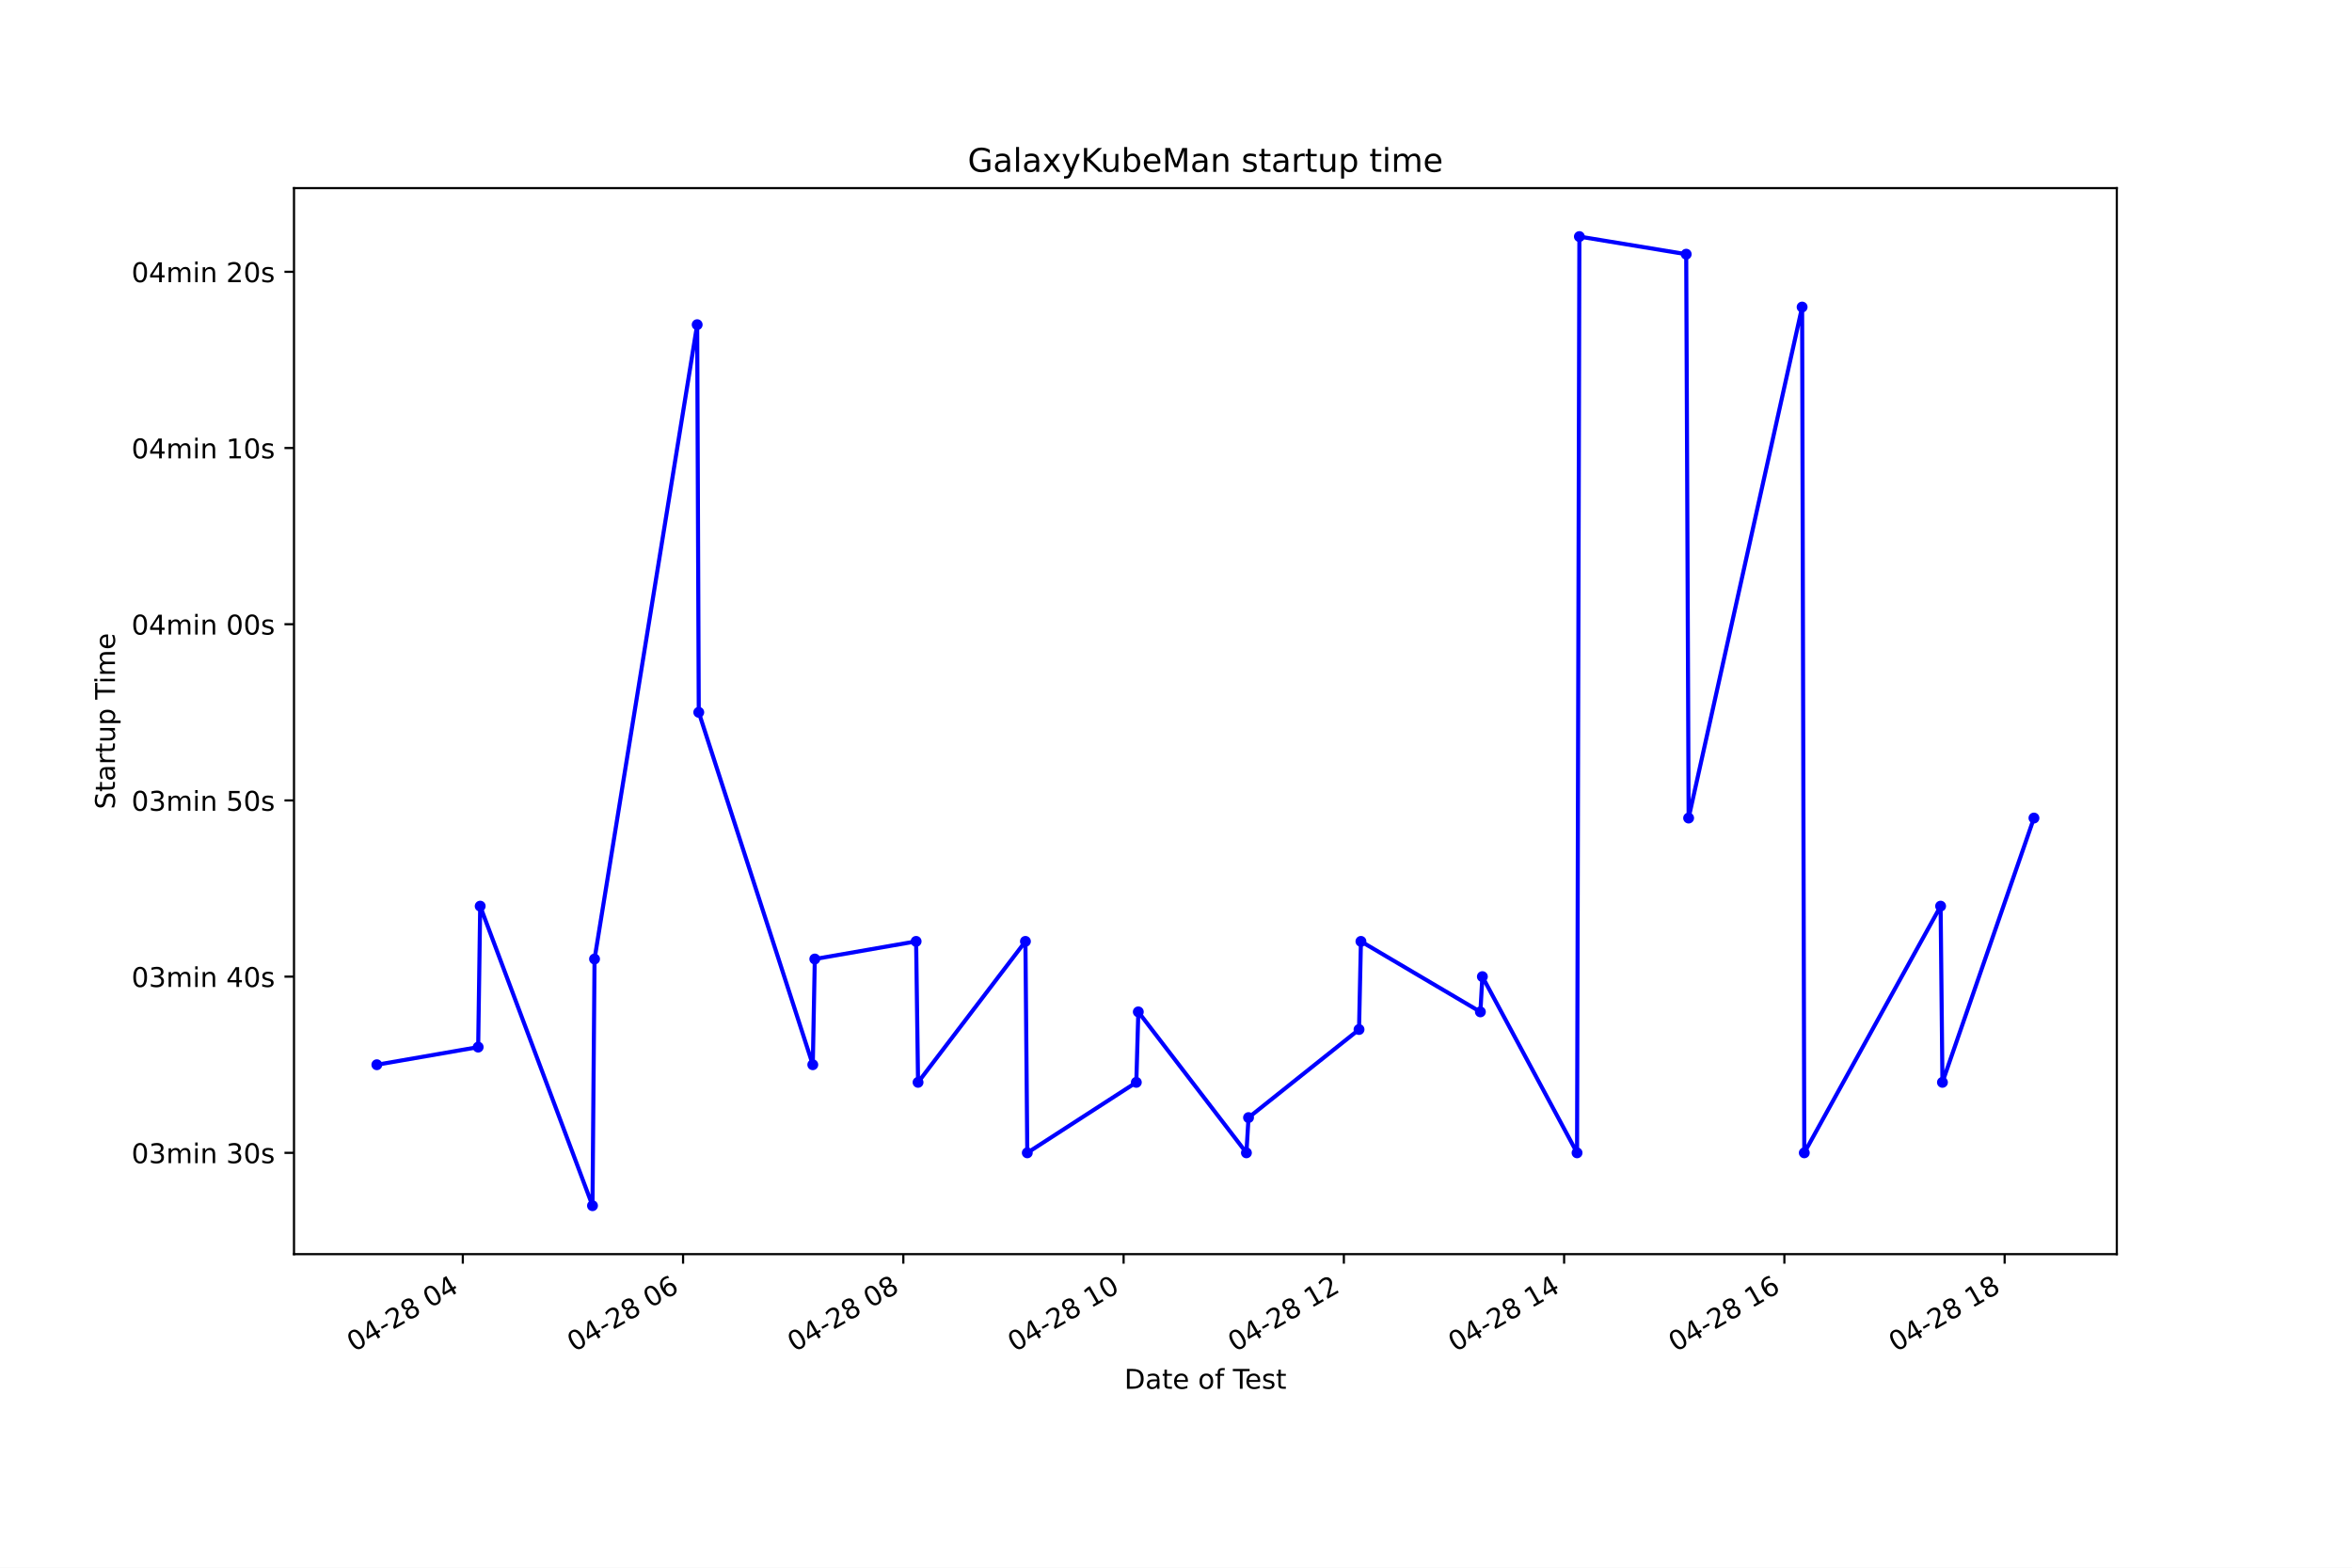
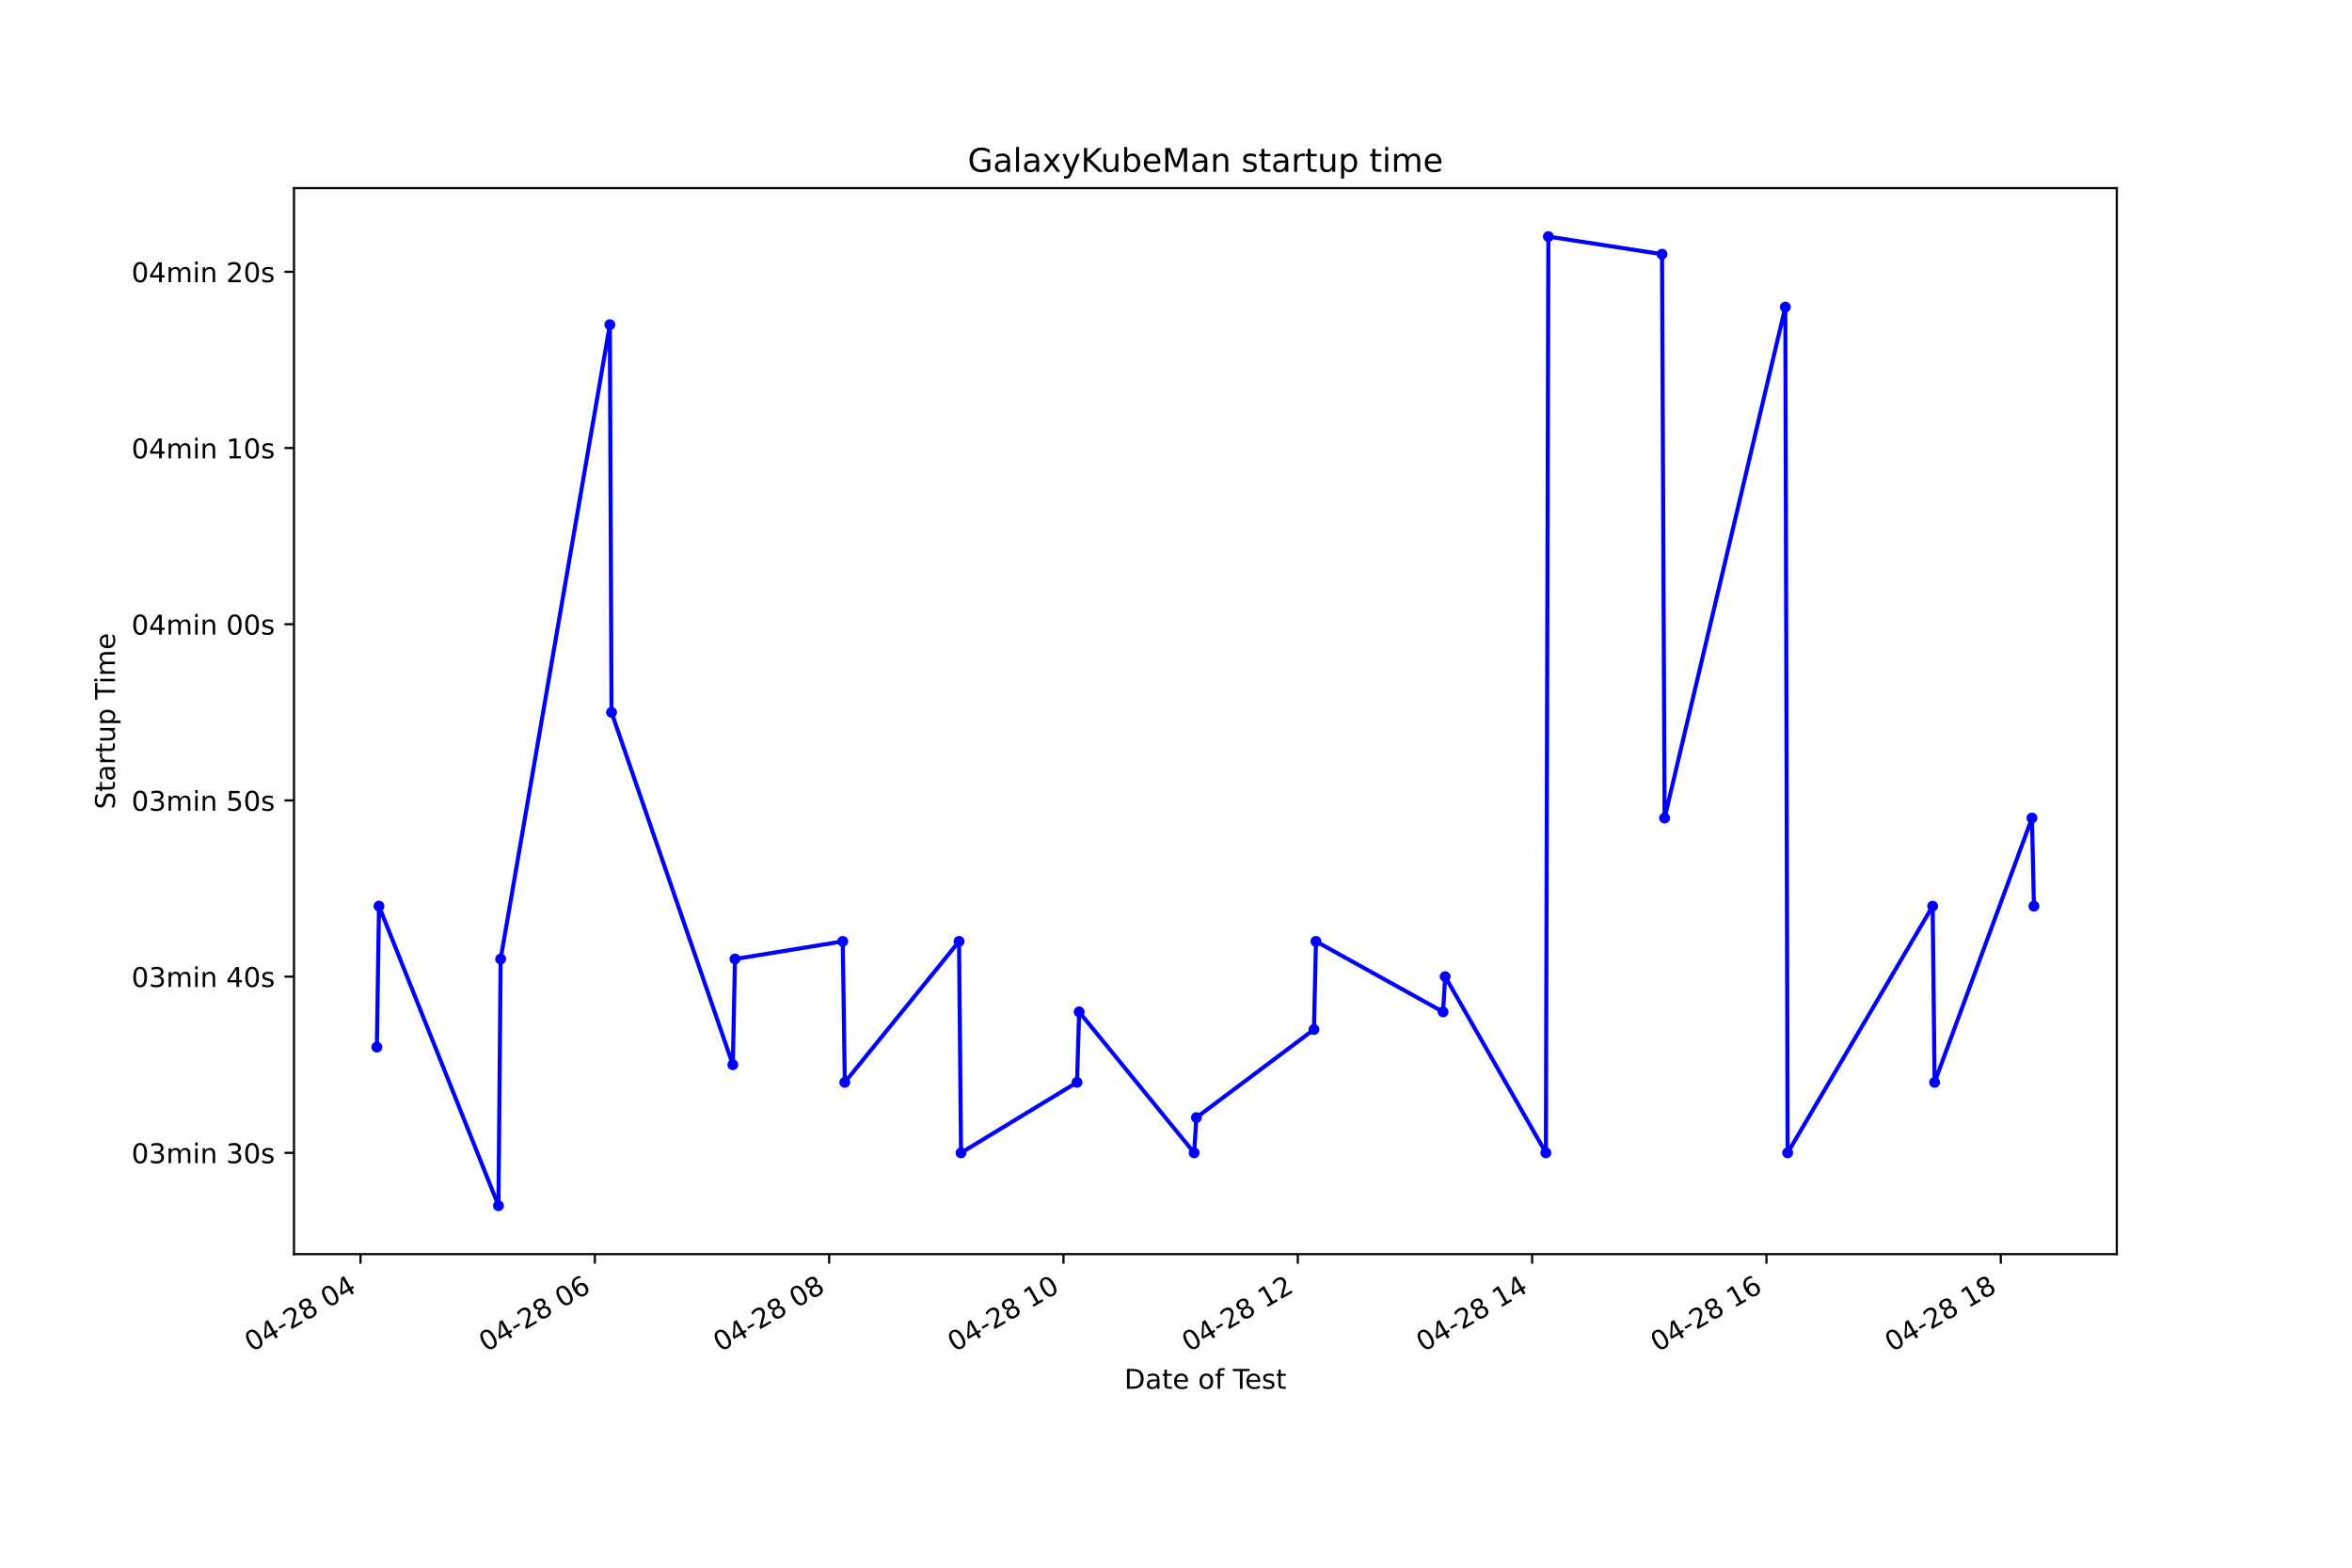
<svg xmlns="http://www.w3.org/2000/svg" xmlns:xlink="http://www.w3.org/1999/xlink" height="576pt" version="1.1" viewBox="0 0 864 576" width="864pt">
  <defs>
    <style type="text/css">*{stroke-linecap:butt;stroke-linejoin:round;}</style>
  </defs>
  <g id="figure_1">
    <g id="patch_1">
      <path d="M 0 576  L 864 576  L 864 0  L 0 0  z " style="fill:#ffffff;" />
    </g>
    <g id="axes_1">
      <g id="patch_2">
        <path d="M 108 460.8  L 777.6 460.8  L 777.6 69.12  L 108 69.12  z " style="fill:#ffffff;" />
      </g>
      <g id="matplotlib.axis_1">
        <g id="xtick_1">
          <g id="line2d_1">
            <defs>
-               <path d="M 0 0  L 0 3.5  " id="mf6602fc7a2" style="stroke:#000000;stroke-width:0.8;" />
+               <path d="M 0 0  L 0 3.5  " id="mddc1eb7299" style="stroke:#000000;stroke-width:0.8;" />
            </defs>
            <g>
-               <use style="stroke:#000000;stroke-width:0.8;" x="170.014" xlink:href="#mf6602fc7a2" y="460.8" />
+               <use style="stroke:#000000;stroke-width:0.8;" x="132.435" xlink:href="#mddc1eb7299" y="460.8" />
            </g>
          </g>
          <g id="text_1">
-             <g transform="translate(130.0373 496.8609)rotate(-30)scale(0.1 -0.1)">
+             <g transform="translate(92.45765 496.8609)rotate(-30)scale(0.1 -0.1)">
              <defs>
                <path d="M 2034 4250  Q 1547 4250 1301 3770  Q 1056 3291 1056 2328  Q 1056 1369 1301 889  Q 1547 409 2034 409  Q 2525 409 2770 889  Q 3016 1369 3016 2328  Q 3016 3291 2770 3770  Q 2525 4250 2034 4250  z M 2034 4750  Q 2819 4750 3233 4129  Q 3647 3509 3647 2328  Q 3647 1150 3233 529  Q 2819 -91 2034 -91  Q 1250 -91 836 529  Q 422 1150 422 2328  Q 422 3509 836 4129  Q 1250 4750 2034 4750  z " id="DejaVuSans-30" transform="scale(0.015625)" />
                <path d="M 2419 4116  L 825 1625  L 2419 1625  L 2419 4116  z M 2253 4666  L 3047 4666  L 3047 1625  L 3713 1625  L 3713 1100  L 3047 1100  L 3047 0  L 2419 0  L 2419 1100  L 313 1100  L 313 1709  L 2253 4666  z " id="DejaVuSans-34" transform="scale(0.015625)" />
                <path d="M 313 2009  L 1997 2009  L 1997 1497  L 313 1497  L 313 2009  z " id="DejaVuSans-2d" transform="scale(0.015625)" />
                <path d="M 1228 531  L 3431 531  L 3431 0  L 469 0  L 469 531  Q 828 903 1448 1529  Q 2069 2156 2228 2338  Q 2531 2678 2651 2914  Q 2772 3150 2772 3378  Q 2772 3750 2511 3984  Q 2250 4219 1831 4219  Q 1534 4219 1204 4116  Q 875 4013 500 3803  L 500 4441  Q 881 4594 1212 4672  Q 1544 4750 1819 4750  Q 2544 4750 2975 4387  Q 3406 4025 3406 3419  Q 3406 3131 3298 2873  Q 3191 2616 2906 2266  Q 2828 2175 2409 1742  Q 1991 1309 1228 531  z " id="DejaVuSans-32" transform="scale(0.015625)" />
                <path d="M 2034 2216  Q 1584 2216 1326 1975  Q 1069 1734 1069 1313  Q 1069 891 1326 650  Q 1584 409 2034 409  Q 2484 409 2743 651  Q 3003 894 3003 1313  Q 3003 1734 2745 1975  Q 2488 2216 2034 2216  z M 1403 2484  Q 997 2584 770 2862  Q 544 3141 544 3541  Q 544 4100 942 4425  Q 1341 4750 2034 4750  Q 2731 4750 3128 4425  Q 3525 4100 3525 3541  Q 3525 3141 3298 2862  Q 3072 2584 2669 2484  Q 3125 2378 3379 2068  Q 3634 1759 3634 1313  Q 3634 634 3220 271  Q 2806 -91 2034 -91  Q 1263 -91 848 271  Q 434 634 434 1313  Q 434 1759 690 2068  Q 947 2378 1403 2484  z M 1172 3481  Q 1172 3119 1398 2916  Q 1625 2713 2034 2713  Q 2441 2713 2670 2916  Q 2900 3119 2900 3481  Q 2900 3844 2670 4047  Q 2441 4250 2034 4250  Q 1625 4250 1398 4047  Q 1172 3844 1172 3481  z " id="DejaVuSans-38" transform="scale(0.015625)" />
                <path id="DejaVuSans-20" transform="scale(0.015625)" />
              </defs>
              <use xlink:href="#DejaVuSans-30" />
              <use x="63.623" xlink:href="#DejaVuSans-34" />
              <use x="127.246" xlink:href="#DejaVuSans-2d" />
              <use x="163.33" xlink:href="#DejaVuSans-32" />
              <use x="226.953" xlink:href="#DejaVuSans-38" />
              <use x="290.576" xlink:href="#DejaVuSans-20" />
              <use x="322.363" xlink:href="#DejaVuSans-30" />
              <use x="385.986" xlink:href="#DejaVuSans-34" />
            </g>
          </g>
        </g>
        <g id="xtick_2">
          <g id="line2d_2">
            <g>
-               <use style="stroke:#000000;stroke-width:0.8;" x="250.926" xlink:href="#mf6602fc7a2" y="460.8" />
+               <use style="stroke:#000000;stroke-width:0.8;" x="218.513" xlink:href="#mddc1eb7299" y="460.8" />
            </g>
          </g>
          <g id="text_2">
-             <g transform="translate(210.9492 496.8609)rotate(-30)scale(0.1 -0.1)">
+             <g transform="translate(178.5357 496.8609)rotate(-30)scale(0.1 -0.1)">
              <defs>
                <path d="M 2113 2584  Q 1688 2584 1439 2293  Q 1191 2003 1191 1497  Q 1191 994 1439 701  Q 1688 409 2113 409  Q 2538 409 2786 701  Q 3034 994 3034 1497  Q 3034 2003 2786 2293  Q 2538 2584 2113 2584  z M 3366 4563  L 3366 3988  Q 3128 4100 2886 4159  Q 2644 4219 2406 4219  Q 1781 4219 1451 3797  Q 1122 3375 1075 2522  Q 1259 2794 1537 2939  Q 1816 3084 2150 3084  Q 2853 3084 3261 2657  Q 3669 2231 3669 1497  Q 3669 778 3244 343  Q 2819 -91 2113 -91  Q 1303 -91 875 529  Q 447 1150 447 2328  Q 447 3434 972 4092  Q 1497 4750 2381 4750  Q 2619 4750 2861 4703  Q 3103 4656 3366 4563  z " id="DejaVuSans-36" transform="scale(0.015625)" />
              </defs>
              <use xlink:href="#DejaVuSans-30" />
              <use x="63.623" xlink:href="#DejaVuSans-34" />
              <use x="127.246" xlink:href="#DejaVuSans-2d" />
              <use x="163.33" xlink:href="#DejaVuSans-32" />
              <use x="226.953" xlink:href="#DejaVuSans-38" />
              <use x="290.576" xlink:href="#DejaVuSans-20" />
              <use x="322.363" xlink:href="#DejaVuSans-30" />
              <use x="385.986" xlink:href="#DejaVuSans-36" />
            </g>
          </g>
        </g>
        <g id="xtick_3">
          <g id="line2d_3">
            <g>
-               <use style="stroke:#000000;stroke-width:0.8;" x="331.838" xlink:href="#mf6602fc7a2" y="460.8" />
+               <use style="stroke:#000000;stroke-width:0.8;" x="304.591" xlink:href="#mddc1eb7299" y="460.8" />
            </g>
          </g>
          <g id="text_3">
-             <g transform="translate(291.8611 496.8609)rotate(-30)scale(0.1 -0.1)">
+             <g transform="translate(264.6138 496.8609)rotate(-30)scale(0.1 -0.1)">
              <use xlink:href="#DejaVuSans-30" />
              <use x="63.623" xlink:href="#DejaVuSans-34" />
              <use x="127.246" xlink:href="#DejaVuSans-2d" />
              <use x="163.33" xlink:href="#DejaVuSans-32" />
              <use x="226.953" xlink:href="#DejaVuSans-38" />
              <use x="290.576" xlink:href="#DejaVuSans-20" />
              <use x="322.363" xlink:href="#DejaVuSans-30" />
              <use x="385.986" xlink:href="#DejaVuSans-38" />
            </g>
          </g>
        </g>
        <g id="xtick_4">
          <g id="line2d_4">
            <g>
-               <use style="stroke:#000000;stroke-width:0.8;" x="412.75" xlink:href="#mf6602fc7a2" y="460.8" />
+               <use style="stroke:#000000;stroke-width:0.8;" x="390.669" xlink:href="#mddc1eb7299" y="460.8" />
            </g>
          </g>
          <g id="text_4">
-             <g transform="translate(372.7731 496.8609)rotate(-30)scale(0.1 -0.1)">
+             <g transform="translate(350.6918 496.8609)rotate(-30)scale(0.1 -0.1)">
              <defs>
                <path d="M 794 531  L 1825 531  L 1825 4091  L 703 3866  L 703 4441  L 1819 4666  L 2450 4666  L 2450 531  L 3481 531  L 3481 0  L 794 0  L 794 531  z " id="DejaVuSans-31" transform="scale(0.015625)" />
              </defs>
              <use xlink:href="#DejaVuSans-30" />
              <use x="63.623" xlink:href="#DejaVuSans-34" />
              <use x="127.246" xlink:href="#DejaVuSans-2d" />
              <use x="163.33" xlink:href="#DejaVuSans-32" />
              <use x="226.953" xlink:href="#DejaVuSans-38" />
              <use x="290.576" xlink:href="#DejaVuSans-20" />
              <use x="322.363" xlink:href="#DejaVuSans-31" />
              <use x="385.986" xlink:href="#DejaVuSans-30" />
            </g>
          </g>
        </g>
        <g id="xtick_5">
          <g id="line2d_5">
            <g>
-               <use style="stroke:#000000;stroke-width:0.8;" x="493.662" xlink:href="#mf6602fc7a2" y="460.8" />
+               <use style="stroke:#000000;stroke-width:0.8;" x="476.747" xlink:href="#mddc1eb7299" y="460.8" />
            </g>
          </g>
          <g id="text_5">
-             <g transform="translate(453.685 496.8609)rotate(-30)scale(0.1 -0.1)">
+             <g transform="translate(436.7699 496.8609)rotate(-30)scale(0.1 -0.1)">
              <use xlink:href="#DejaVuSans-30" />
              <use x="63.623" xlink:href="#DejaVuSans-34" />
              <use x="127.246" xlink:href="#DejaVuSans-2d" />
              <use x="163.33" xlink:href="#DejaVuSans-32" />
              <use x="226.953" xlink:href="#DejaVuSans-38" />
              <use x="290.576" xlink:href="#DejaVuSans-20" />
              <use x="322.363" xlink:href="#DejaVuSans-31" />
              <use x="385.986" xlink:href="#DejaVuSans-32" />
            </g>
          </g>
        </g>
        <g id="xtick_6">
          <g id="line2d_6">
            <g>
-               <use style="stroke:#000000;stroke-width:0.8;" x="574.574" xlink:href="#mf6602fc7a2" y="460.8" />
+               <use style="stroke:#000000;stroke-width:0.8;" x="562.825" xlink:href="#mddc1eb7299" y="460.8" />
            </g>
          </g>
          <g id="text_6">
-             <g transform="translate(534.5969 496.8609)rotate(-30)scale(0.1 -0.1)">
+             <g transform="translate(522.8479 496.8609)rotate(-30)scale(0.1 -0.1)">
              <use xlink:href="#DejaVuSans-30" />
              <use x="63.623" xlink:href="#DejaVuSans-34" />
              <use x="127.246" xlink:href="#DejaVuSans-2d" />
              <use x="163.33" xlink:href="#DejaVuSans-32" />
              <use x="226.953" xlink:href="#DejaVuSans-38" />
              <use x="290.576" xlink:href="#DejaVuSans-20" />
              <use x="322.363" xlink:href="#DejaVuSans-31" />
              <use x="385.986" xlink:href="#DejaVuSans-34" />
            </g>
          </g>
        </g>
        <g id="xtick_7">
          <g id="line2d_7">
            <g>
-               <use style="stroke:#000000;stroke-width:0.8;" x="655.486" xlink:href="#mf6602fc7a2" y="460.8" />
+               <use style="stroke:#000000;stroke-width:0.8;" x="648.903" xlink:href="#mddc1eb7299" y="460.8" />
            </g>
          </g>
          <g id="text_7">
-             <g transform="translate(615.5088 496.8609)rotate(-30)scale(0.1 -0.1)">
+             <g transform="translate(608.926 496.8609)rotate(-30)scale(0.1 -0.1)">
              <use xlink:href="#DejaVuSans-30" />
              <use x="63.623" xlink:href="#DejaVuSans-34" />
              <use x="127.246" xlink:href="#DejaVuSans-2d" />
              <use x="163.33" xlink:href="#DejaVuSans-32" />
              <use x="226.953" xlink:href="#DejaVuSans-38" />
              <use x="290.576" xlink:href="#DejaVuSans-20" />
              <use x="322.363" xlink:href="#DejaVuSans-31" />
              <use x="385.986" xlink:href="#DejaVuSans-36" />
            </g>
          </g>
        </g>
        <g id="xtick_8">
          <g id="line2d_8">
            <g>
-               <use style="stroke:#000000;stroke-width:0.8;" x="736.398" xlink:href="#mf6602fc7a2" y="460.8" />
+               <use style="stroke:#000000;stroke-width:0.8;" x="734.981" xlink:href="#mddc1eb7299" y="460.8" />
            </g>
          </g>
          <g id="text_8">
-             <g transform="translate(696.4207 496.8609)rotate(-30)scale(0.1 -0.1)">
+             <g transform="translate(695.004 496.8609)rotate(-30)scale(0.1 -0.1)">
              <use xlink:href="#DejaVuSans-30" />
              <use x="63.623" xlink:href="#DejaVuSans-34" />
              <use x="127.246" xlink:href="#DejaVuSans-2d" />
              <use x="163.33" xlink:href="#DejaVuSans-32" />
              <use x="226.953" xlink:href="#DejaVuSans-38" />
              <use x="290.576" xlink:href="#DejaVuSans-20" />
              <use x="322.363" xlink:href="#DejaVuSans-31" />
              <use x="385.986" xlink:href="#DejaVuSans-38" />
            </g>
          </g>
        </g>
        <g id="text_9">
          <g transform="translate(413.0063 510.2604)scale(0.1 -0.1)">
            <defs>
              <path d="M 1259 4147  L 1259 519  L 2022 519  Q 2988 519 3436 956  Q 3884 1394 3884 2338  Q 3884 3275 3436 3711  Q 2988 4147 2022 4147  L 1259 4147  z M 628 4666  L 1925 4666  Q 3281 4666 3915 4102  Q 4550 3538 4550 2338  Q 4550 1131 3912 565  Q 3275 0 1925 0  L 628 0  L 628 4666  z " id="DejaVuSans-44" transform="scale(0.015625)" />
              <path d="M 2194 1759  Q 1497 1759 1228 1600  Q 959 1441 959 1056  Q 959 750 1161 570  Q 1363 391 1709 391  Q 2188 391 2477 730  Q 2766 1069 2766 1631  L 2766 1759  L 2194 1759  z M 3341 1997  L 3341 0  L 2766 0  L 2766 531  Q 2569 213 2275 61  Q 1981 -91 1556 -91  Q 1019 -91 701 211  Q 384 513 384 1019  Q 384 1609 779 1909  Q 1175 2209 1959 2209  L 2766 2209  L 2766 2266  Q 2766 2663 2505 2880  Q 2244 3097 1772 3097  Q 1472 3097 1187 3025  Q 903 2953 641 2809  L 641 3341  Q 956 3463 1253 3523  Q 1550 3584 1831 3584  Q 2591 3584 2966 3190  Q 3341 2797 3341 1997  z " id="DejaVuSans-61" transform="scale(0.015625)" />
              <path d="M 1172 4494  L 1172 3500  L 2356 3500  L 2356 3053  L 1172 3053  L 1172 1153  Q 1172 725 1289 603  Q 1406 481 1766 481  L 2356 481  L 2356 0  L 1766 0  Q 1100 0 847 248  Q 594 497 594 1153  L 594 3053  L 172 3053  L 172 3500  L 594 3500  L 594 4494  L 1172 4494  z " id="DejaVuSans-74" transform="scale(0.015625)" />
              <path d="M 3597 1894  L 3597 1613  L 953 1613  Q 991 1019 1311 708  Q 1631 397 2203 397  Q 2534 397 2845 478  Q 3156 559 3463 722  L 3463 178  Q 3153 47 2828 -22  Q 2503 -91 2169 -91  Q 1331 -91 842 396  Q 353 884 353 1716  Q 353 2575 817 3079  Q 1281 3584 2069 3584  Q 2775 3584 3186 3129  Q 3597 2675 3597 1894  z M 3022 2063  Q 3016 2534 2758 2815  Q 2500 3097 2075 3097  Q 1594 3097 1305 2825  Q 1016 2553 972 2059  L 3022 2063  z " id="DejaVuSans-65" transform="scale(0.015625)" />
              <path d="M 1959 3097  Q 1497 3097 1228 2736  Q 959 2375 959 1747  Q 959 1119 1226 758  Q 1494 397 1959 397  Q 2419 397 2687 759  Q 2956 1122 2956 1747  Q 2956 2369 2687 2733  Q 2419 3097 1959 3097  z M 1959 3584  Q 2709 3584 3137 3096  Q 3566 2609 3566 1747  Q 3566 888 3137 398  Q 2709 -91 1959 -91  Q 1206 -91 779 398  Q 353 888 353 1747  Q 353 2609 779 3096  Q 1206 3584 1959 3584  z " id="DejaVuSans-6f" transform="scale(0.015625)" />
              <path d="M 2375 4863  L 2375 4384  L 1825 4384  Q 1516 4384 1395 4259  Q 1275 4134 1275 3809  L 1275 3500  L 2222 3500  L 2222 3053  L 1275 3053  L 1275 0  L 697 0  L 697 3053  L 147 3053  L 147 3500  L 697 3500  L 697 3744  Q 697 4328 969 4595  Q 1241 4863 1831 4863  L 2375 4863  z " id="DejaVuSans-66" transform="scale(0.015625)" />
              <path d="M -19 4666  L 3928 4666  L 3928 4134  L 2272 4134  L 2272 0  L 1638 0  L 1638 4134  L -19 4134  L -19 4666  z " id="DejaVuSans-54" transform="scale(0.015625)" />
              <path d="M 2834 3397  L 2834 2853  Q 2591 2978 2328 3040  Q 2066 3103 1784 3103  Q 1356 3103 1142 2972  Q 928 2841 928 2578  Q 928 2378 1081 2264  Q 1234 2150 1697 2047  L 1894 2003  Q 2506 1872 2764 1633  Q 3022 1394 3022 966  Q 3022 478 2636 193  Q 2250 -91 1575 -91  Q 1294 -91 989 -36  Q 684 19 347 128  L 347 722  Q 666 556 975 473  Q 1284 391 1588 391  Q 1994 391 2212 530  Q 2431 669 2431 922  Q 2431 1156 2273 1281  Q 2116 1406 1581 1522  L 1381 1569  Q 847 1681 609 1914  Q 372 2147 372 2553  Q 372 3047 722 3315  Q 1072 3584 1716 3584  Q 2034 3584 2315 3537  Q 2597 3491 2834 3397  z " id="DejaVuSans-73" transform="scale(0.015625)" />
            </defs>
            <use xlink:href="#DejaVuSans-44" />
            <use x="77.002" xlink:href="#DejaVuSans-61" />
            <use x="138.281" xlink:href="#DejaVuSans-74" />
            <use x="177.49" xlink:href="#DejaVuSans-65" />
            <use x="239.014" xlink:href="#DejaVuSans-20" />
            <use x="270.801" xlink:href="#DejaVuSans-6f" />
            <use x="331.982" xlink:href="#DejaVuSans-66" />
            <use x="367.188" xlink:href="#DejaVuSans-20" />
            <use x="398.975" xlink:href="#DejaVuSans-54" />
            <use x="443.059" xlink:href="#DejaVuSans-65" />
            <use x="504.582" xlink:href="#DejaVuSans-73" />
            <use x="556.682" xlink:href="#DejaVuSans-74" />
          </g>
        </g>
      </g>
      <g id="matplotlib.axis_2">
        <g id="ytick_1">
          <g id="line2d_9">
            <defs>
-               <path d="M 0 0  L -3.5 0  " id="m10f977fa24" style="stroke:#000000;stroke-width:0.8;" />
+               <path d="M 0 0  L -3.5 0  " id="m11c4aed19d" style="stroke:#000000;stroke-width:0.8;" />
            </defs>
            <g>
-               <use style="stroke:#000000;stroke-width:0.8;" x="108" xlink:href="#m10f977fa24" y="423.574" />
+               <use style="stroke:#000000;stroke-width:0.8;" x="108" xlink:href="#m11c4aed19d" y="423.574" />
            </g>
          </g>
          <g id="text_10">
            <g transform="translate(48.30625 427.3734)scale(0.1 -0.1)">
              <defs>
                <path d="M 2597 2516  Q 3050 2419 3304 2112  Q 3559 1806 3559 1356  Q 3559 666 3084 287  Q 2609 -91 1734 -91  Q 1441 -91 1130 -33  Q 819 25 488 141  L 488 750  Q 750 597 1062 519  Q 1375 441 1716 441  Q 2309 441 2620 675  Q 2931 909 2931 1356  Q 2931 1769 2642 2001  Q 2353 2234 1838 2234  L 1294 2234  L 1294 2753  L 1863 2753  Q 2328 2753 2575 2939  Q 2822 3125 2822 3475  Q 2822 3834 2567 4026  Q 2313 4219 1838 4219  Q 1578 4219 1281 4162  Q 984 4106 628 3988  L 628 4550  Q 988 4650 1302 4700  Q 1616 4750 1894 4750  Q 2613 4750 3031 4423  Q 3450 4097 3450 3541  Q 3450 3153 3228 2886  Q 3006 2619 2597 2516  z " id="DejaVuSans-33" transform="scale(0.015625)" />
                <path d="M 3328 2828  Q 3544 3216 3844 3400  Q 4144 3584 4550 3584  Q 5097 3584 5394 3201  Q 5691 2819 5691 2113  L 5691 0  L 5113 0  L 5113 2094  Q 5113 2597 4934 2840  Q 4756 3084 4391 3084  Q 3944 3084 3684 2787  Q 3425 2491 3425 1978  L 3425 0  L 2847 0  L 2847 2094  Q 2847 2600 2669 2842  Q 2491 3084 2119 3084  Q 1678 3084 1418 2786  Q 1159 2488 1159 1978  L 1159 0  L 581 0  L 581 3500  L 1159 3500  L 1159 2956  Q 1356 3278 1631 3431  Q 1906 3584 2284 3584  Q 2666 3584 2933 3390  Q 3200 3197 3328 2828  z " id="DejaVuSans-6d" transform="scale(0.015625)" />
                <path d="M 603 3500  L 1178 3500  L 1178 0  L 603 0  L 603 3500  z M 603 4863  L 1178 4863  L 1178 4134  L 603 4134  L 603 4863  z " id="DejaVuSans-69" transform="scale(0.015625)" />
                <path d="M 3513 2113  L 3513 0  L 2938 0  L 2938 2094  Q 2938 2591 2744 2837  Q 2550 3084 2163 3084  Q 1697 3084 1428 2787  Q 1159 2491 1159 1978  L 1159 0  L 581 0  L 581 3500  L 1159 3500  L 1159 2956  Q 1366 3272 1645 3428  Q 1925 3584 2291 3584  Q 2894 3584 3203 3211  Q 3513 2838 3513 2113  z " id="DejaVuSans-6e" transform="scale(0.015625)" />
              </defs>
              <use xlink:href="#DejaVuSans-30" />
              <use x="63.623" xlink:href="#DejaVuSans-33" />
              <use x="127.246" xlink:href="#DejaVuSans-6d" />
              <use x="224.658" xlink:href="#DejaVuSans-69" />
              <use x="252.441" xlink:href="#DejaVuSans-6e" />
              <use x="315.82" xlink:href="#DejaVuSans-20" />
              <use x="347.607" xlink:href="#DejaVuSans-33" />
              <use x="411.23" xlink:href="#DejaVuSans-30" />
              <use x="474.854" xlink:href="#DejaVuSans-73" />
            </g>
          </g>
        </g>
        <g id="ytick_2">
          <g id="line2d_10">
            <g>
-               <use style="stroke:#000000;stroke-width:0.8;" x="108" xlink:href="#m10f977fa24" y="358.834" />
+               <use style="stroke:#000000;stroke-width:0.8;" x="108" xlink:href="#m11c4aed19d" y="358.834" />
            </g>
          </g>
          <g id="text_11">
            <g transform="translate(48.30625 362.6329)scale(0.1 -0.1)">
              <use xlink:href="#DejaVuSans-30" />
              <use x="63.623" xlink:href="#DejaVuSans-33" />
              <use x="127.246" xlink:href="#DejaVuSans-6d" />
              <use x="224.658" xlink:href="#DejaVuSans-69" />
              <use x="252.441" xlink:href="#DejaVuSans-6e" />
              <use x="315.82" xlink:href="#DejaVuSans-20" />
              <use x="347.607" xlink:href="#DejaVuSans-34" />
              <use x="411.23" xlink:href="#DejaVuSans-30" />
              <use x="474.854" xlink:href="#DejaVuSans-73" />
            </g>
          </g>
        </g>
        <g id="ytick_3">
          <g id="line2d_11">
            <g>
-               <use style="stroke:#000000;stroke-width:0.8;" x="108" xlink:href="#m10f977fa24" y="294.093" />
+               <use style="stroke:#000000;stroke-width:0.8;" x="108" xlink:href="#m11c4aed19d" y="294.093" />
            </g>
          </g>
          <g id="text_12">
            <g transform="translate(48.30625 297.8924)scale(0.1 -0.1)">
              <defs>
                <path d="M 691 4666  L 3169 4666  L 3169 4134  L 1269 4134  L 1269 2991  Q 1406 3038 1543 3061  Q 1681 3084 1819 3084  Q 2600 3084 3056 2656  Q 3513 2228 3513 1497  Q 3513 744 3044 326  Q 2575 -91 1722 -91  Q 1428 -91 1123 -41  Q 819 9 494 109  L 494 744  Q 775 591 1075 516  Q 1375 441 1709 441  Q 2250 441 2565 725  Q 2881 1009 2881 1497  Q 2881 1984 2565 2268  Q 2250 2553 1709 2553  Q 1456 2553 1204 2497  Q 953 2441 691 2322  L 691 4666  z " id="DejaVuSans-35" transform="scale(0.015625)" />
              </defs>
              <use xlink:href="#DejaVuSans-30" />
              <use x="63.623" xlink:href="#DejaVuSans-33" />
              <use x="127.246" xlink:href="#DejaVuSans-6d" />
              <use x="224.658" xlink:href="#DejaVuSans-69" />
              <use x="252.441" xlink:href="#DejaVuSans-6e" />
              <use x="315.82" xlink:href="#DejaVuSans-20" />
              <use x="347.607" xlink:href="#DejaVuSans-35" />
              <use x="411.23" xlink:href="#DejaVuSans-30" />
              <use x="474.854" xlink:href="#DejaVuSans-73" />
            </g>
          </g>
        </g>
        <g id="ytick_4">
          <g id="line2d_12">
            <g>
-               <use style="stroke:#000000;stroke-width:0.8;" x="108" xlink:href="#m10f977fa24" y="229.353" />
+               <use style="stroke:#000000;stroke-width:0.8;" x="108" xlink:href="#m11c4aed19d" y="229.353" />
            </g>
          </g>
          <g id="text_13">
            <g transform="translate(48.30625 233.1519)scale(0.1 -0.1)">
              <use xlink:href="#DejaVuSans-30" />
              <use x="63.623" xlink:href="#DejaVuSans-34" />
              <use x="127.246" xlink:href="#DejaVuSans-6d" />
              <use x="224.658" xlink:href="#DejaVuSans-69" />
              <use x="252.441" xlink:href="#DejaVuSans-6e" />
              <use x="315.82" xlink:href="#DejaVuSans-20" />
              <use x="347.607" xlink:href="#DejaVuSans-30" />
              <use x="411.23" xlink:href="#DejaVuSans-30" />
              <use x="474.854" xlink:href="#DejaVuSans-73" />
            </g>
          </g>
        </g>
        <g id="ytick_5">
          <g id="line2d_13">
            <g>
-               <use style="stroke:#000000;stroke-width:0.8;" x="108" xlink:href="#m10f977fa24" y="164.612" />
+               <use style="stroke:#000000;stroke-width:0.8;" x="108" xlink:href="#m11c4aed19d" y="164.612" />
            </g>
          </g>
          <g id="text_14">
            <g transform="translate(48.30625 168.4114)scale(0.1 -0.1)">
              <use xlink:href="#DejaVuSans-30" />
              <use x="63.623" xlink:href="#DejaVuSans-34" />
              <use x="127.246" xlink:href="#DejaVuSans-6d" />
              <use x="224.658" xlink:href="#DejaVuSans-69" />
              <use x="252.441" xlink:href="#DejaVuSans-6e" />
              <use x="315.82" xlink:href="#DejaVuSans-20" />
              <use x="347.607" xlink:href="#DejaVuSans-31" />
              <use x="411.23" xlink:href="#DejaVuSans-30" />
              <use x="474.854" xlink:href="#DejaVuSans-73" />
            </g>
          </g>
        </g>
        <g id="ytick_6">
          <g id="line2d_14">
            <g>
-               <use style="stroke:#000000;stroke-width:0.8;" x="108" xlink:href="#m10f977fa24" y="99.872" />
+               <use style="stroke:#000000;stroke-width:0.8;" x="108" xlink:href="#m11c4aed19d" y="99.872" />
            </g>
          </g>
          <g id="text_15">
            <g transform="translate(48.30625 103.671)scale(0.1 -0.1)">
              <use xlink:href="#DejaVuSans-30" />
              <use x="63.623" xlink:href="#DejaVuSans-34" />
              <use x="127.246" xlink:href="#DejaVuSans-6d" />
              <use x="224.658" xlink:href="#DejaVuSans-69" />
              <use x="252.441" xlink:href="#DejaVuSans-6e" />
              <use x="315.82" xlink:href="#DejaVuSans-20" />
              <use x="347.607" xlink:href="#DejaVuSans-32" />
              <use x="411.23" xlink:href="#DejaVuSans-30" />
              <use x="474.854" xlink:href="#DejaVuSans-73" />
            </g>
          </g>
        </g>
        <g id="text_16">
          <g transform="translate(42.22656 297.3397)rotate(-90)scale(0.1 -0.1)">
            <defs>
              <path d="M 3425 4513  L 3425 3897  Q 3066 4069 2747 4153  Q 2428 4238 2131 4238  Q 1616 4238 1336 4038  Q 1056 3838 1056 3469  Q 1056 3159 1242 3001  Q 1428 2844 1947 2747  L 2328 2669  Q 3034 2534 3370 2195  Q 3706 1856 3706 1288  Q 3706 609 3251 259  Q 2797 -91 1919 -91  Q 1588 -91 1214 -16  Q 841 59 441 206  L 441 856  Q 825 641 1194 531  Q 1563 422 1919 422  Q 2459 422 2753 634  Q 3047 847 3047 1241  Q 3047 1584 2836 1778  Q 2625 1972 2144 2069  L 1759 2144  Q 1053 2284 737 2584  Q 422 2884 422 3419  Q 422 4038 858 4394  Q 1294 4750 2059 4750  Q 2388 4750 2728 4690  Q 3069 4631 3425 4513  z " id="DejaVuSans-53" transform="scale(0.015625)" />
              <path d="M 2631 2963  Q 2534 3019 2420 3045  Q 2306 3072 2169 3072  Q 1681 3072 1420 2755  Q 1159 2438 1159 1844  L 1159 0  L 581 0  L 581 3500  L 1159 3500  L 1159 2956  Q 1341 3275 1631 3429  Q 1922 3584 2338 3584  Q 2397 3584 2469 3576  Q 2541 3569 2628 3553  L 2631 2963  z " id="DejaVuSans-72" transform="scale(0.015625)" />
              <path d="M 544 1381  L 544 3500  L 1119 3500  L 1119 1403  Q 1119 906 1312 657  Q 1506 409 1894 409  Q 2359 409 2629 706  Q 2900 1003 2900 1516  L 2900 3500  L 3475 3500  L 3475 0  L 2900 0  L 2900 538  Q 2691 219 2414 64  Q 2138 -91 1772 -91  Q 1169 -91 856 284  Q 544 659 544 1381  z M 1991 3584  L 1991 3584  z " id="DejaVuSans-75" transform="scale(0.015625)" />
              <path d="M 1159 525  L 1159 -1331  L 581 -1331  L 581 3500  L 1159 3500  L 1159 2969  Q 1341 3281 1617 3432  Q 1894 3584 2278 3584  Q 2916 3584 3314 3078  Q 3713 2572 3713 1747  Q 3713 922 3314 415  Q 2916 -91 2278 -91  Q 1894 -91 1617 61  Q 1341 213 1159 525  z M 3116 1747  Q 3116 2381 2855 2742  Q 2594 3103 2138 3103  Q 1681 3103 1420 2742  Q 1159 2381 1159 1747  Q 1159 1113 1420 752  Q 1681 391 2138 391  Q 2594 391 2855 752  Q 3116 1113 3116 1747  z " id="DejaVuSans-70" transform="scale(0.015625)" />
            </defs>
            <use xlink:href="#DejaVuSans-53" />
            <use x="63.477" xlink:href="#DejaVuSans-74" />
            <use x="102.686" xlink:href="#DejaVuSans-61" />
            <use x="163.965" xlink:href="#DejaVuSans-72" />
            <use x="205.078" xlink:href="#DejaVuSans-74" />
            <use x="244.287" xlink:href="#DejaVuSans-75" />
            <use x="307.666" xlink:href="#DejaVuSans-70" />
            <use x="371.143" xlink:href="#DejaVuSans-20" />
            <use x="402.93" xlink:href="#DejaVuSans-54" />
            <use x="460.889" xlink:href="#DejaVuSans-69" />
            <use x="488.672" xlink:href="#DejaVuSans-6d" />
            <use x="586.084" xlink:href="#DejaVuSans-65" />
          </g>
        </g>
      </g>
      <g id="line2d_15">
-         <path clip-path="url(#p17297fb08a)" d="M 747.164 300.567  L 713.551 397.678  L 712.877 332.938  L 662.802 423.574  L 662.004 112.82  L 620.312 300.567  L 619.424 93.398  L 580.182 86.924  L 579.328 423.574  L 544.547 358.834  L 543.816 371.782  L 499.933 345.886  L 499.236 378.256  L 458.645 410.626  L 457.87 423.574  L 418.156 371.782  L 417.425 397.678  L 377.374 423.574  L 376.688 345.886  L 337.244 397.678  L 336.536 345.886  L 299.316 352.36  L 298.575 391.204  L 256.691 261.723  L 256.107 119.294  L 218.404 352.36  L 217.651 442.996  L 176.398 332.938  L 175.656 384.73  L 138.436 391.204  " style="fill:none;stroke:#0000ff;stroke-linecap:square;stroke-width:1.5;" />
+         <path clip-path="url(#p215b1832bf)" d="M 747.164 332.938  L 746.434 300.567  L 710.676 397.678  L 709.959 332.938  L 656.686 423.574  L 655.837 112.82  L 611.483 300.567  L 610.539 93.398  L 568.791 86.924  L 567.882 423.574  L 530.881 358.834  L 530.103 371.782  L 483.418 345.886  L 482.677 378.256  L 439.494 410.626  L 438.669 423.574  L 396.419 371.782  L 395.642 397.678  L 353.034 423.574  L 352.304 345.886  L 310.341 397.678  L 309.588 345.886  L 269.992 352.36  L 269.203 391.204  L 224.646 261.723  L 224.024 119.294  L 183.914 352.36  L 183.113 442.996  L 139.225 332.938  L 138.436 384.73  " style="fill:none;stroke:#0000ff;stroke-linecap:square;stroke-width:1.5;" />
        <defs>
-           <path d="M 0 1.5  C 0.398 1.5 0.779 1.342 1.061 1.061  C 1.342 0.779 1.5 0.398 1.5 0  C 1.5 -0.398 1.342 -0.779 1.061 -1.061  C 0.779 -1.342 0.398 -1.5 0 -1.5  C -0.398 -1.5 -0.779 -1.342 -1.061 -1.061  C -1.342 -0.779 -1.5 -0.398 -1.5 0  C -1.5 0.398 -1.342 0.779 -1.061 1.061  C -0.779 1.342 -0.398 1.5 0 1.5  z " id="m71bc100b24" style="stroke:#0000ff;" />
+           <path d="M 0 1.5  C 0.398 1.5 0.779 1.342 1.061 1.061  C 1.342 0.779 1.5 0.398 1.5 0  C 1.5 -0.398 1.342 -0.779 1.061 -1.061  C 0.779 -1.342 0.398 -1.5 0 -1.5  C -0.398 -1.5 -0.779 -1.342 -1.061 -1.061  C -1.342 -0.779 -1.5 -0.398 -1.5 0  C -1.5 0.398 -1.342 0.779 -1.061 1.061  C -0.779 1.342 -0.398 1.5 0 1.5  z " id="m9f5e530e91" style="stroke:#0000ff;" />
        </defs>
-         <g clip-path="url(#p17297fb08a)">
-           <use style="fill:#0000ff;stroke:#0000ff;" x="747.164" xlink:href="#m71bc100b24" y="300.567" />
-           <use style="fill:#0000ff;stroke:#0000ff;" x="713.551" xlink:href="#m71bc100b24" y="397.678" />
-           <use style="fill:#0000ff;stroke:#0000ff;" x="712.877" xlink:href="#m71bc100b24" y="332.938" />
-           <use style="fill:#0000ff;stroke:#0000ff;" x="662.802" xlink:href="#m71bc100b24" y="423.574" />
-           <use style="fill:#0000ff;stroke:#0000ff;" x="662.004" xlink:href="#m71bc100b24" y="112.82" />
-           <use style="fill:#0000ff;stroke:#0000ff;" x="620.312" xlink:href="#m71bc100b24" y="300.567" />
-           <use style="fill:#0000ff;stroke:#0000ff;" x="619.424" xlink:href="#m71bc100b24" y="93.398" />
-           <use style="fill:#0000ff;stroke:#0000ff;" x="580.182" xlink:href="#m71bc100b24" y="86.924" />
-           <use style="fill:#0000ff;stroke:#0000ff;" x="579.328" xlink:href="#m71bc100b24" y="423.574" />
-           <use style="fill:#0000ff;stroke:#0000ff;" x="544.547" xlink:href="#m71bc100b24" y="358.834" />
-           <use style="fill:#0000ff;stroke:#0000ff;" x="543.816" xlink:href="#m71bc100b24" y="371.782" />
-           <use style="fill:#0000ff;stroke:#0000ff;" x="499.933" xlink:href="#m71bc100b24" y="345.886" />
-           <use style="fill:#0000ff;stroke:#0000ff;" x="499.236" xlink:href="#m71bc100b24" y="378.256" />
-           <use style="fill:#0000ff;stroke:#0000ff;" x="458.645" xlink:href="#m71bc100b24" y="410.626" />
-           <use style="fill:#0000ff;stroke:#0000ff;" x="457.87" xlink:href="#m71bc100b24" y="423.574" />
-           <use style="fill:#0000ff;stroke:#0000ff;" x="418.156" xlink:href="#m71bc100b24" y="371.782" />
-           <use style="fill:#0000ff;stroke:#0000ff;" x="417.425" xlink:href="#m71bc100b24" y="397.678" />
-           <use style="fill:#0000ff;stroke:#0000ff;" x="377.374" xlink:href="#m71bc100b24" y="423.574" />
-           <use style="fill:#0000ff;stroke:#0000ff;" x="376.688" xlink:href="#m71bc100b24" y="345.886" />
-           <use style="fill:#0000ff;stroke:#0000ff;" x="337.244" xlink:href="#m71bc100b24" y="397.678" />
-           <use style="fill:#0000ff;stroke:#0000ff;" x="336.536" xlink:href="#m71bc100b24" y="345.886" />
-           <use style="fill:#0000ff;stroke:#0000ff;" x="299.316" xlink:href="#m71bc100b24" y="352.36" />
-           <use style="fill:#0000ff;stroke:#0000ff;" x="298.575" xlink:href="#m71bc100b24" y="391.204" />
-           <use style="fill:#0000ff;stroke:#0000ff;" x="256.691" xlink:href="#m71bc100b24" y="261.723" />
-           <use style="fill:#0000ff;stroke:#0000ff;" x="256.107" xlink:href="#m71bc100b24" y="119.294" />
-           <use style="fill:#0000ff;stroke:#0000ff;" x="218.404" xlink:href="#m71bc100b24" y="352.36" />
-           <use style="fill:#0000ff;stroke:#0000ff;" x="217.651" xlink:href="#m71bc100b24" y="442.996" />
-           <use style="fill:#0000ff;stroke:#0000ff;" x="176.398" xlink:href="#m71bc100b24" y="332.938" />
-           <use style="fill:#0000ff;stroke:#0000ff;" x="175.656" xlink:href="#m71bc100b24" y="384.73" />
-           <use style="fill:#0000ff;stroke:#0000ff;" x="138.436" xlink:href="#m71bc100b24" y="391.204" />
+         <g clip-path="url(#p215b1832bf)">
+           <use style="fill:#0000ff;stroke:#0000ff;" x="747.164" xlink:href="#m9f5e530e91" y="332.938" />
+           <use style="fill:#0000ff;stroke:#0000ff;" x="746.434" xlink:href="#m9f5e530e91" y="300.567" />
+           <use style="fill:#0000ff;stroke:#0000ff;" x="710.676" xlink:href="#m9f5e530e91" y="397.678" />
+           <use style="fill:#0000ff;stroke:#0000ff;" x="709.959" xlink:href="#m9f5e530e91" y="332.938" />
+           <use style="fill:#0000ff;stroke:#0000ff;" x="656.686" xlink:href="#m9f5e530e91" y="423.574" />
+           <use style="fill:#0000ff;stroke:#0000ff;" x="655.837" xlink:href="#m9f5e530e91" y="112.82" />
+           <use style="fill:#0000ff;stroke:#0000ff;" x="611.483" xlink:href="#m9f5e530e91" y="300.567" />
+           <use style="fill:#0000ff;stroke:#0000ff;" x="610.539" xlink:href="#m9f5e530e91" y="93.398" />
+           <use style="fill:#0000ff;stroke:#0000ff;" x="568.791" xlink:href="#m9f5e530e91" y="86.924" />
+           <use style="fill:#0000ff;stroke:#0000ff;" x="567.882" xlink:href="#m9f5e530e91" y="423.574" />
+           <use style="fill:#0000ff;stroke:#0000ff;" x="530.881" xlink:href="#m9f5e530e91" y="358.834" />
+           <use style="fill:#0000ff;stroke:#0000ff;" x="530.103" xlink:href="#m9f5e530e91" y="371.782" />
+           <use style="fill:#0000ff;stroke:#0000ff;" x="483.418" xlink:href="#m9f5e530e91" y="345.886" />
+           <use style="fill:#0000ff;stroke:#0000ff;" x="482.677" xlink:href="#m9f5e530e91" y="378.256" />
+           <use style="fill:#0000ff;stroke:#0000ff;" x="439.494" xlink:href="#m9f5e530e91" y="410.626" />
+           <use style="fill:#0000ff;stroke:#0000ff;" x="438.669" xlink:href="#m9f5e530e91" y="423.574" />
+           <use style="fill:#0000ff;stroke:#0000ff;" x="396.419" xlink:href="#m9f5e530e91" y="371.782" />
+           <use style="fill:#0000ff;stroke:#0000ff;" x="395.642" xlink:href="#m9f5e530e91" y="397.678" />
+           <use style="fill:#0000ff;stroke:#0000ff;" x="353.034" xlink:href="#m9f5e530e91" y="423.574" />
+           <use style="fill:#0000ff;stroke:#0000ff;" x="352.304" xlink:href="#m9f5e530e91" y="345.886" />
+           <use style="fill:#0000ff;stroke:#0000ff;" x="310.341" xlink:href="#m9f5e530e91" y="397.678" />
+           <use style="fill:#0000ff;stroke:#0000ff;" x="309.588" xlink:href="#m9f5e530e91" y="345.886" />
+           <use style="fill:#0000ff;stroke:#0000ff;" x="269.992" xlink:href="#m9f5e530e91" y="352.36" />
+           <use style="fill:#0000ff;stroke:#0000ff;" x="269.203" xlink:href="#m9f5e530e91" y="391.204" />
+           <use style="fill:#0000ff;stroke:#0000ff;" x="224.646" xlink:href="#m9f5e530e91" y="261.723" />
+           <use style="fill:#0000ff;stroke:#0000ff;" x="224.024" xlink:href="#m9f5e530e91" y="119.294" />
+           <use style="fill:#0000ff;stroke:#0000ff;" x="183.914" xlink:href="#m9f5e530e91" y="352.36" />
+           <use style="fill:#0000ff;stroke:#0000ff;" x="183.113" xlink:href="#m9f5e530e91" y="442.996" />
+           <use style="fill:#0000ff;stroke:#0000ff;" x="139.225" xlink:href="#m9f5e530e91" y="332.938" />
+           <use style="fill:#0000ff;stroke:#0000ff;" x="138.436" xlink:href="#m9f5e530e91" y="384.73" />
        </g>
      </g>
      <g id="patch_3">
        <path d="M 108 460.8  L 108 69.12  " style="fill:none;stroke:#000000;stroke-linecap:square;stroke-linejoin:miter;stroke-width:0.8;" />
      </g>
      <g id="patch_4">
        <path d="M 777.6 460.8  L 777.6 69.12  " style="fill:none;stroke:#000000;stroke-linecap:square;stroke-linejoin:miter;stroke-width:0.8;" />
      </g>
      <g id="patch_5">
        <path d="M 108 460.8  L 777.6 460.8  " style="fill:none;stroke:#000000;stroke-linecap:square;stroke-linejoin:miter;stroke-width:0.8;" />
      </g>
      <g id="patch_6">
        <path d="M 108 69.12  L 777.6 69.12  " style="fill:none;stroke:#000000;stroke-linecap:square;stroke-linejoin:miter;stroke-width:0.8;" />
      </g>
      <g id="text_17">
        <g transform="translate(355.4794 63.12)scale(0.12 -0.12)">
          <defs>
            <path d="M 3809 666  L 3809 1919  L 2778 1919  L 2778 2438  L 4434 2438  L 4434 434  Q 4069 175 3628 42  Q 3188 -91 2688 -91  Q 1594 -91 976 548  Q 359 1188 359 2328  Q 359 3472 976 4111  Q 1594 4750 2688 4750  Q 3144 4750 3555 4637  Q 3966 4525 4313 4306  L 4313 3634  Q 3963 3931 3569 4081  Q 3175 4231 2741 4231  Q 1884 4231 1454 3753  Q 1025 3275 1025 2328  Q 1025 1384 1454 906  Q 1884 428 2741 428  Q 3075 428 3337 486  Q 3600 544 3809 666  z " id="DejaVuSans-47" transform="scale(0.015625)" />
            <path d="M 603 4863  L 1178 4863  L 1178 0  L 603 0  L 603 4863  z " id="DejaVuSans-6c" transform="scale(0.015625)" />
            <path d="M 3513 3500  L 2247 1797  L 3578 0  L 2900 0  L 1881 1375  L 863 0  L 184 0  L 1544 1831  L 300 3500  L 978 3500  L 1906 2253  L 2834 3500  L 3513 3500  z " id="DejaVuSans-78" transform="scale(0.015625)" />
            <path d="M 2059 -325  Q 1816 -950 1584 -1140  Q 1353 -1331 966 -1331  L 506 -1331  L 506 -850  L 844 -850  Q 1081 -850 1212 -737  Q 1344 -625 1503 -206  L 1606 56  L 191 3500  L 800 3500  L 1894 763  L 2988 3500  L 3597 3500  L 2059 -325  z " id="DejaVuSans-79" transform="scale(0.015625)" />
            <path d="M 628 4666  L 1259 4666  L 1259 2694  L 3353 4666  L 4166 4666  L 1850 2491  L 4331 0  L 3500 0  L 1259 2247  L 1259 0  L 628 0  L 628 4666  z " id="DejaVuSans-4b" transform="scale(0.015625)" />
            <path d="M 3116 1747  Q 3116 2381 2855 2742  Q 2594 3103 2138 3103  Q 1681 3103 1420 2742  Q 1159 2381 1159 1747  Q 1159 1113 1420 752  Q 1681 391 2138 391  Q 2594 391 2855 752  Q 3116 1113 3116 1747  z M 1159 2969  Q 1341 3281 1617 3432  Q 1894 3584 2278 3584  Q 2916 3584 3314 3078  Q 3713 2572 3713 1747  Q 3713 922 3314 415  Q 2916 -91 2278 -91  Q 1894 -91 1617 61  Q 1341 213 1159 525  L 1159 0  L 581 0  L 581 4863  L 1159 4863  L 1159 2969  z " id="DejaVuSans-62" transform="scale(0.015625)" />
            <path d="M 628 4666  L 1569 4666  L 2759 1491  L 3956 4666  L 4897 4666  L 4897 0  L 4281 0  L 4281 4097  L 3078 897  L 2444 897  L 1241 4097  L 1241 0  L 628 0  L 628 4666  z " id="DejaVuSans-4d" transform="scale(0.015625)" />
          </defs>
          <use xlink:href="#DejaVuSans-47" />
          <use x="77.49" xlink:href="#DejaVuSans-61" />
          <use x="138.77" xlink:href="#DejaVuSans-6c" />
          <use x="166.553" xlink:href="#DejaVuSans-61" />
          <use x="227.832" xlink:href="#DejaVuSans-78" />
          <use x="287.012" xlink:href="#DejaVuSans-79" />
          <use x="346.191" xlink:href="#DejaVuSans-4b" />
          <use x="406.768" xlink:href="#DejaVuSans-75" />
          <use x="470.146" xlink:href="#DejaVuSans-62" />
          <use x="533.623" xlink:href="#DejaVuSans-65" />
          <use x="595.146" xlink:href="#DejaVuSans-4d" />
          <use x="681.426" xlink:href="#DejaVuSans-61" />
          <use x="742.705" xlink:href="#DejaVuSans-6e" />
          <use x="806.084" xlink:href="#DejaVuSans-20" />
          <use x="837.871" xlink:href="#DejaVuSans-73" />
          <use x="889.971" xlink:href="#DejaVuSans-74" />
          <use x="929.18" xlink:href="#DejaVuSans-61" />
          <use x="990.459" xlink:href="#DejaVuSans-72" />
          <use x="1031.572" xlink:href="#DejaVuSans-74" />
          <use x="1070.781" xlink:href="#DejaVuSans-75" />
          <use x="1134.16" xlink:href="#DejaVuSans-70" />
          <use x="1197.637" xlink:href="#DejaVuSans-20" />
          <use x="1229.424" xlink:href="#DejaVuSans-74" />
          <use x="1268.633" xlink:href="#DejaVuSans-69" />
          <use x="1296.416" xlink:href="#DejaVuSans-6d" />
          <use x="1393.828" xlink:href="#DejaVuSans-65" />
        </g>
      </g>
    </g>
  </g>
  <defs>
-     <clipPath id="p17297fb08a">
+     <clipPath id="p215b1832bf">
      <rect height="391.68" width="669.6" x="108" y="69.12" />
    </clipPath>
  </defs>
</svg>
